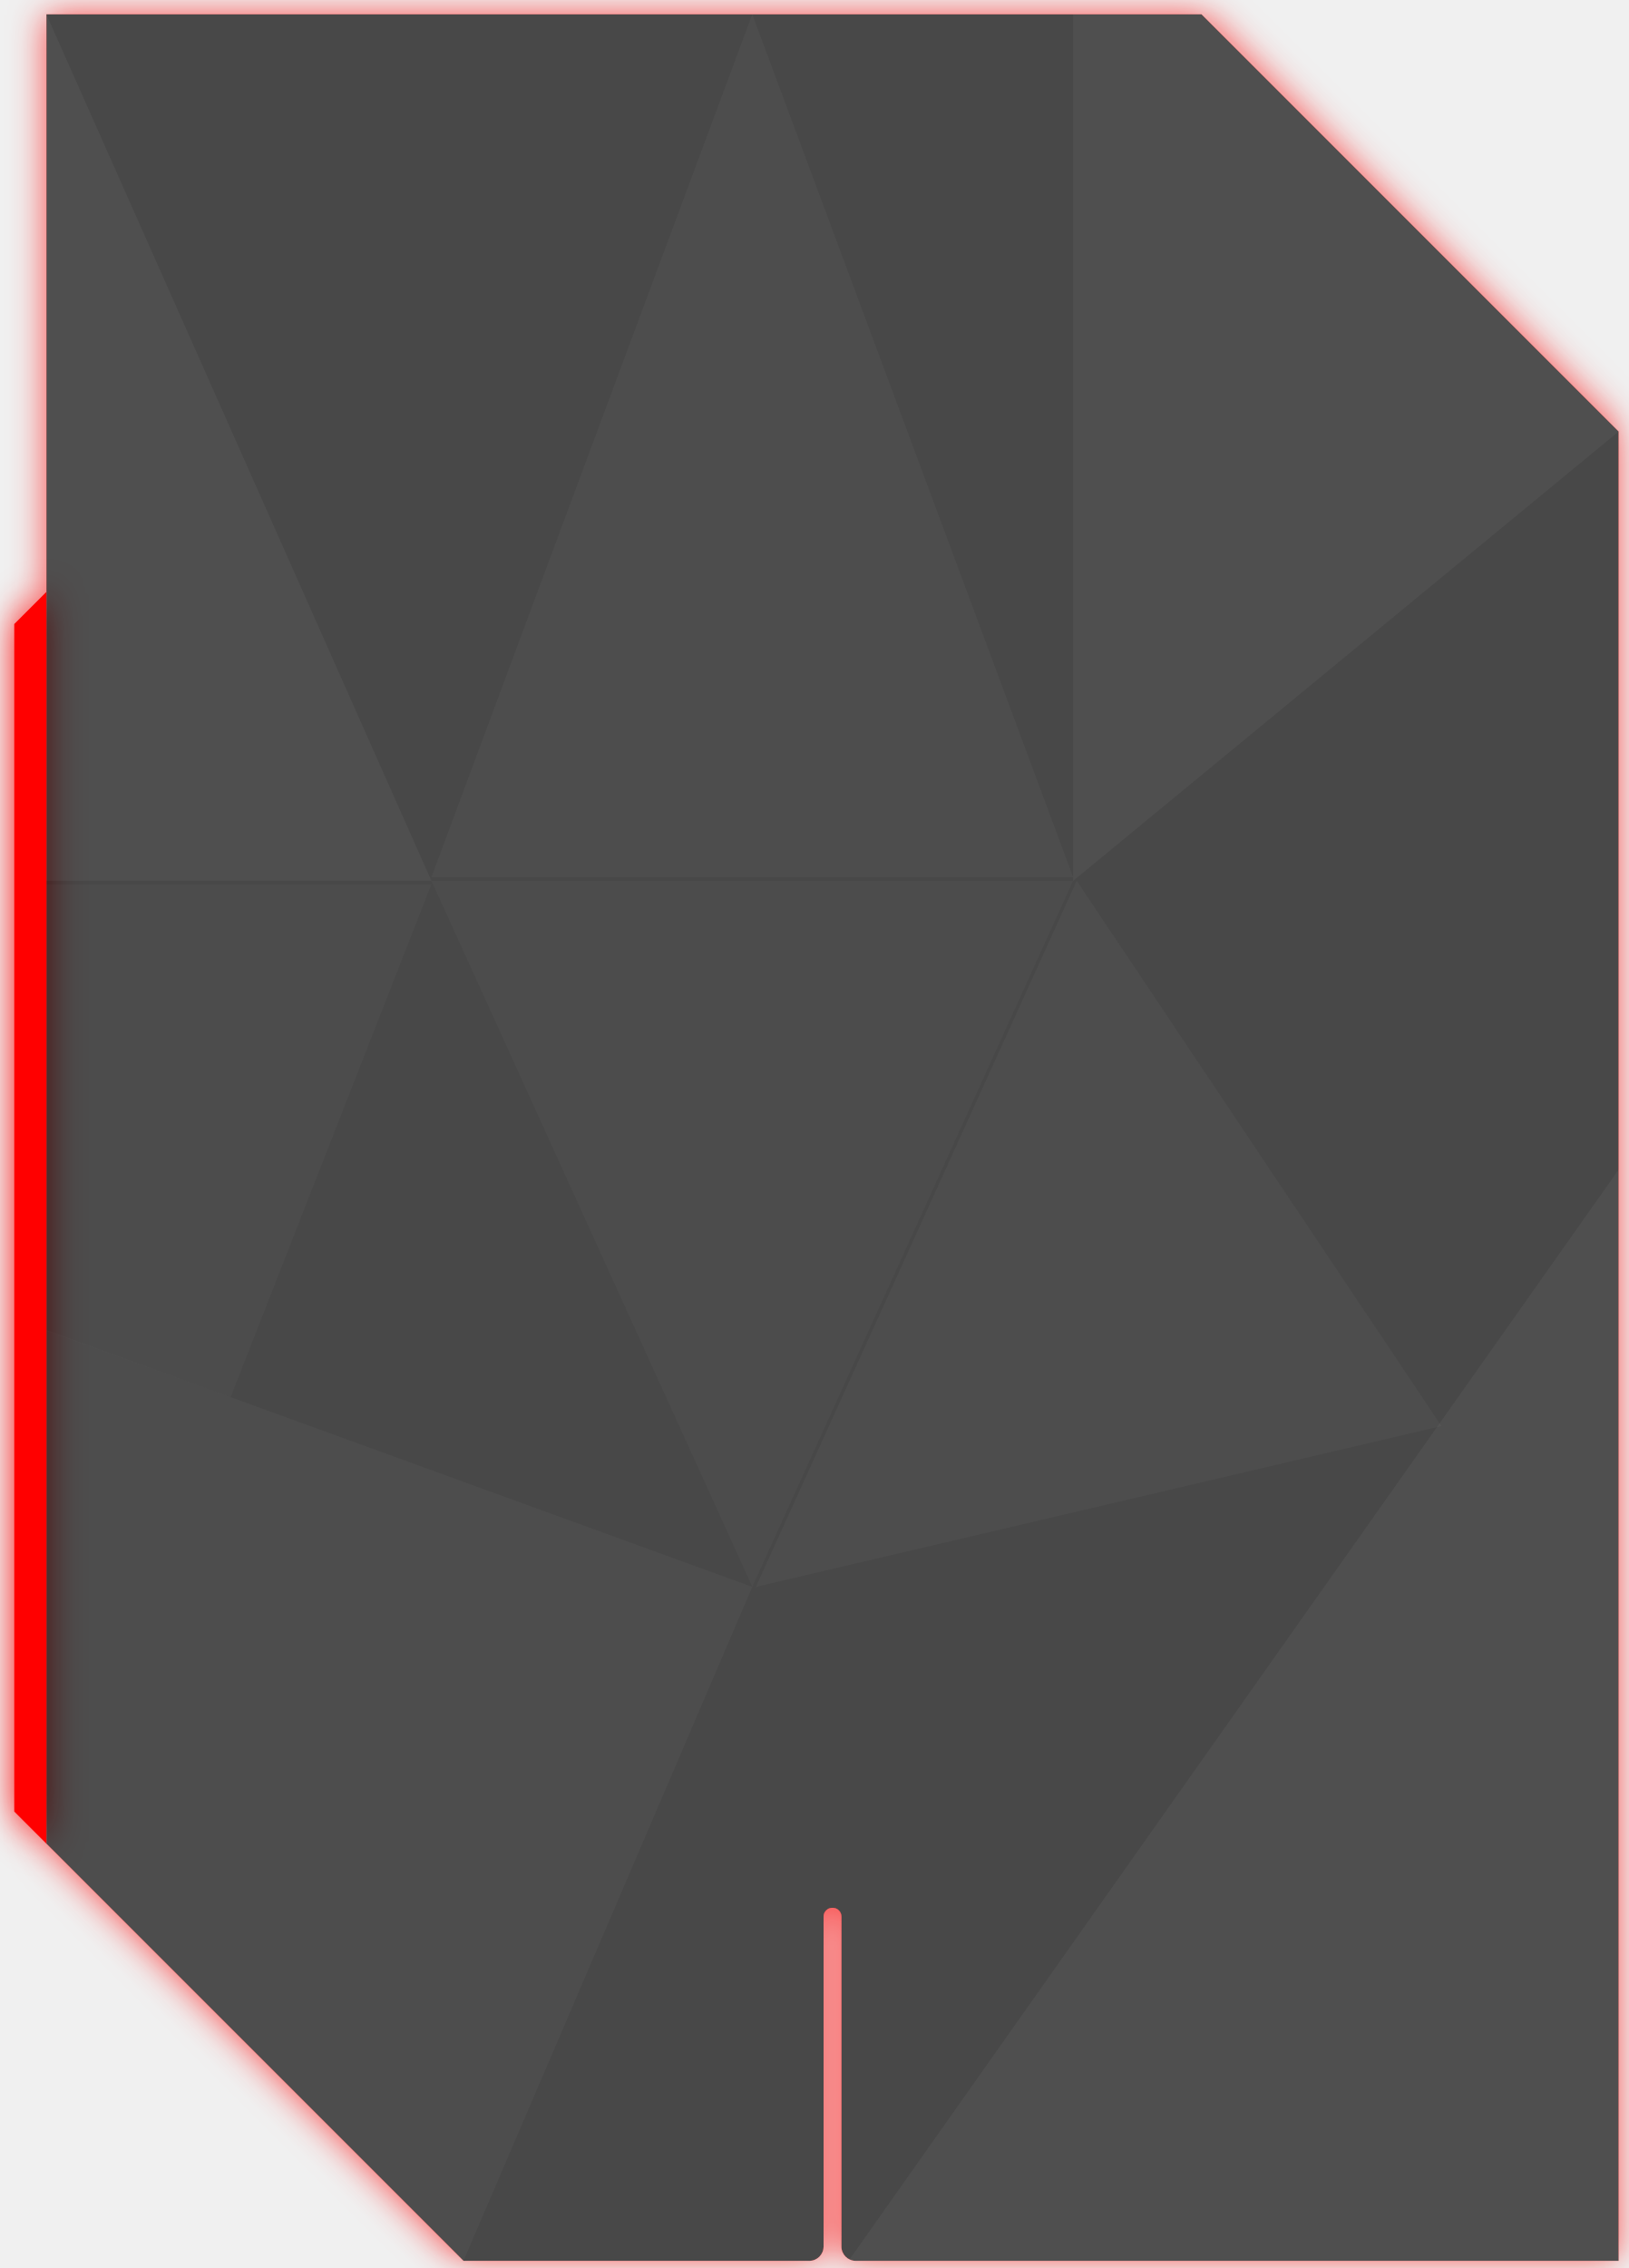
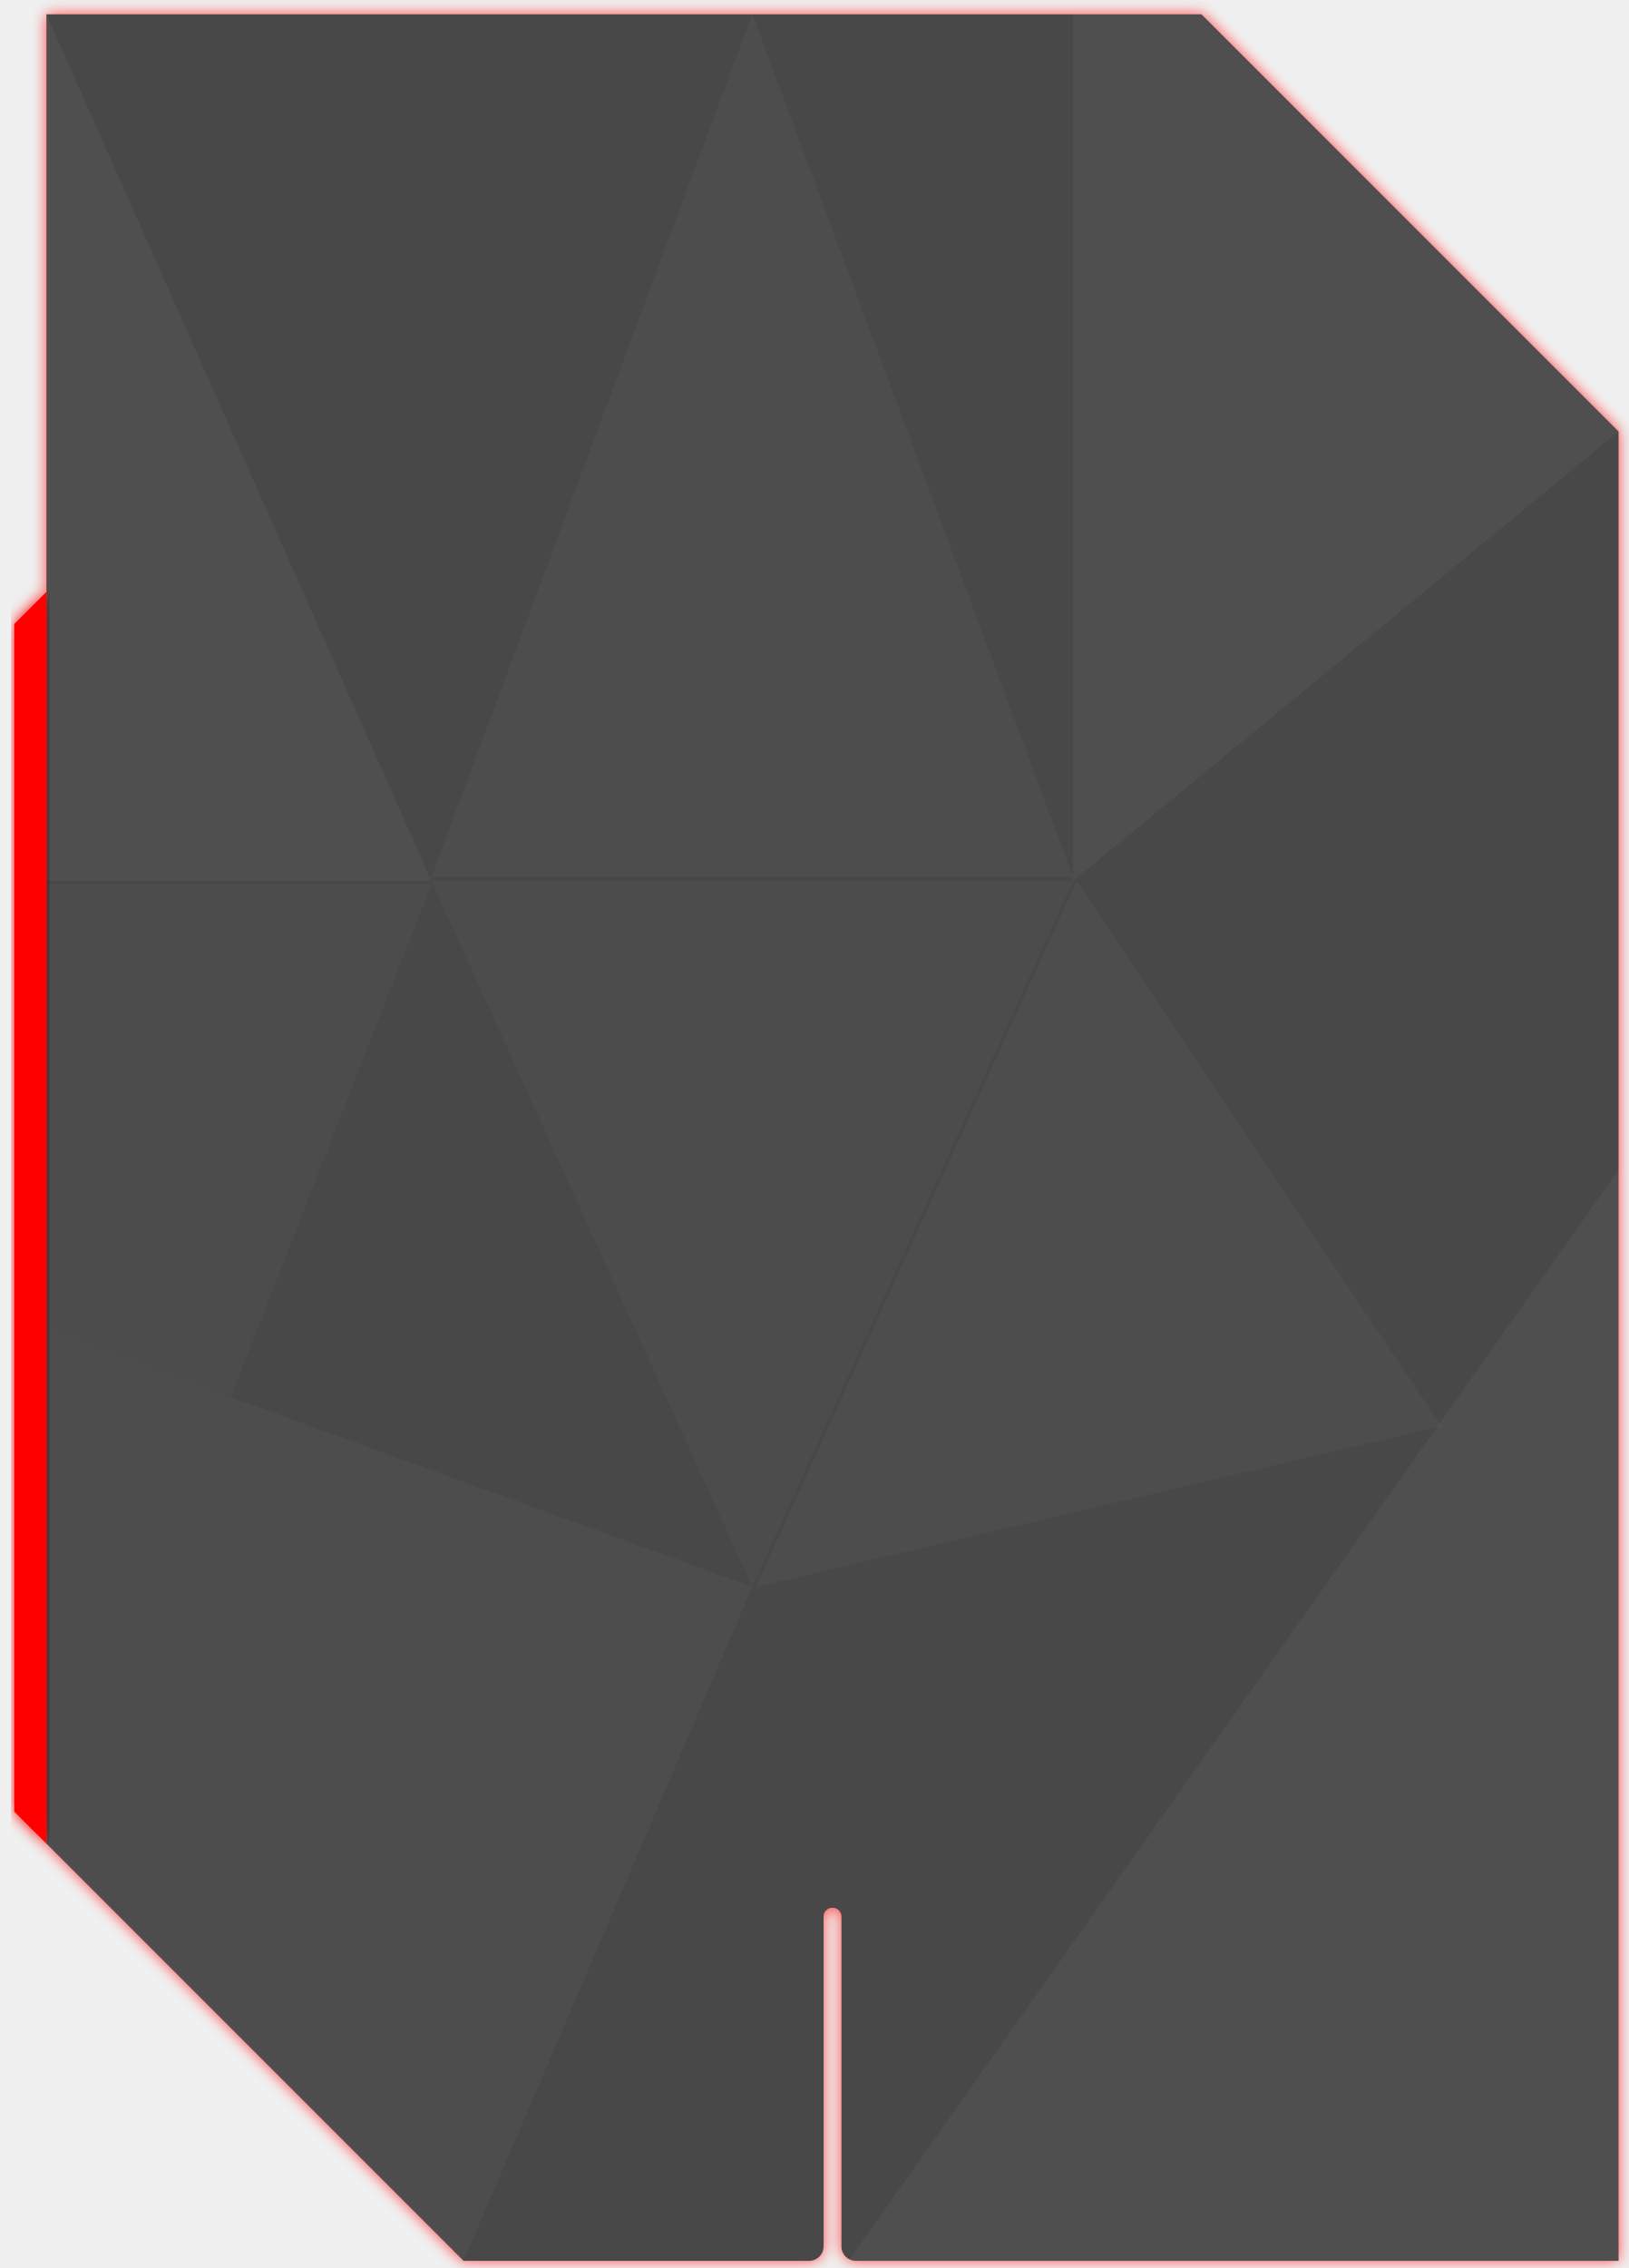
<svg xmlns="http://www.w3.org/2000/svg" version="1.1" id="Слой_1" viewBox="0 0 456.8 636" preserveAspectRatio="none">
+   <filter id="shadow">
+     <feDropShadow dx="0" dy="0" stdDeviation="2" flood-color="#ff0000" />
+   </filter>
  <style type="text/css">
- 	.left-polygon{fill:#ff0000; filter: drop-shadow(0 0 5px #ff0000);}
- 	.bg{opacity:0.7; filter: drop-shadow(0 0 5px #ff0000);}
- 	.triangle-4{opacity:0.04;fill:#FFFFFF;}
- 	.triangle-5{opacity:0.02;fill:#FFFFFF;}
- 	.triangle-6{opacity:0.03;fill:#FFFFFF;}
- </style>
+         .left-polygon{fill:#ff0000; filter:url(#shadow);}
+         .bg{opacity:0.7; filter:url(#shadow);}
+         .triangle-4{opacity:0.04;fill:#FFFFFF;}
+         .triangle-5{opacity:0.02;fill:#FFFFFF;}
+         .triangle-6{opacity:0.03;fill:#FFFFFF;}
+     </style>
  <g id="Окно_2">
    <polygon class="left-polygon" points="13,166 13,517 4,508 4,175" />
    <path id="bg" class="bg" d="M454,121v513H240c-2.2,0-4-1.8-4-4v-92.5c0-1.4-1.1-2.5-2.5-2.5l0,0c-1.4,0-2.5,1.1-2.5,2.5V630   c0,2.2-1.8,4-4,4h-97L13,517V4h324L454,121z" />
    <g id="triangle">
      <polygon class="triangle-4" points="13,4 121,247 13,247" />
      <polygon class="triangle-4" points="454,634 454,328 238,634" />
      <polygon class="triangle-4" points="454,121 301,247 301,4 337.8,4" />
      <polygon class="triangle-5" points="211,445 121,247 301,247" />
      <polygon class="triangle-6" points="121,246 211,4 301,246" />
      <polygon class="triangle-6" points="211,445 130,634 13,517 13,373" />
      <polygon class="triangle-6" points="302,247 404.3,399.9 212,445" />
      <polygon class="triangle-5" points="121,248 64.7,391.8 13,373.1 13,248" />
    </g>
  </g>
</svg>
